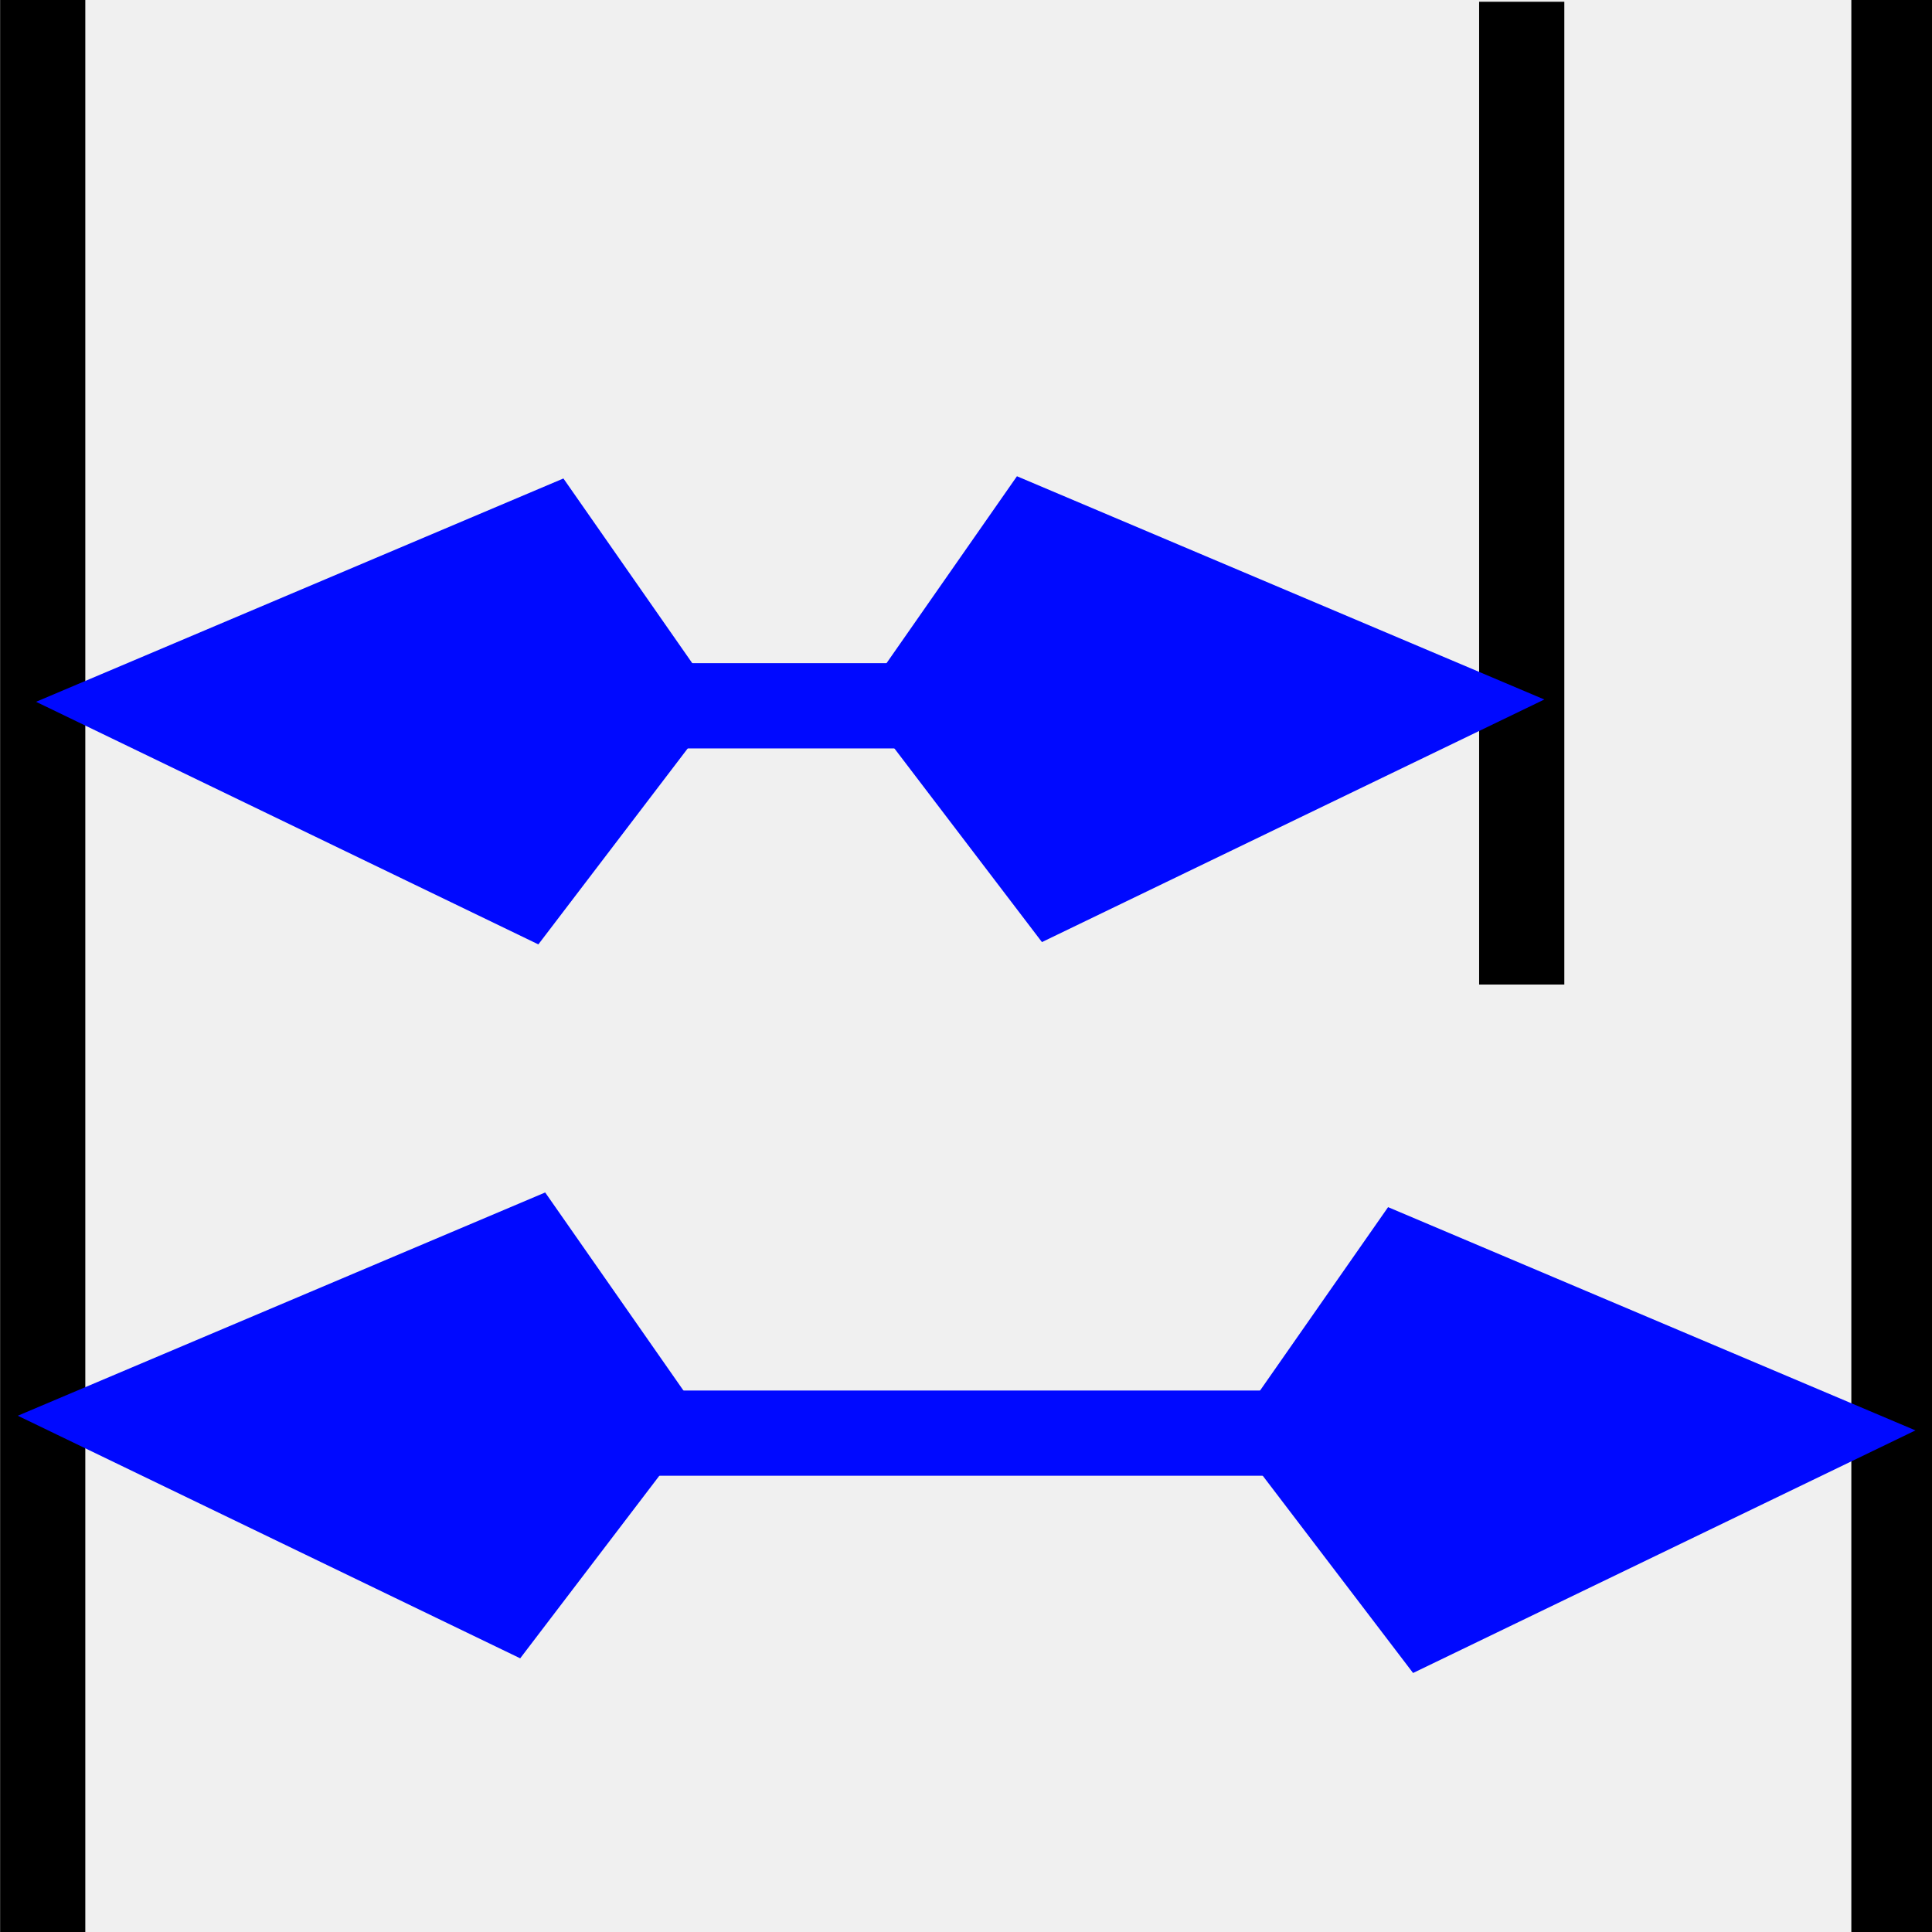
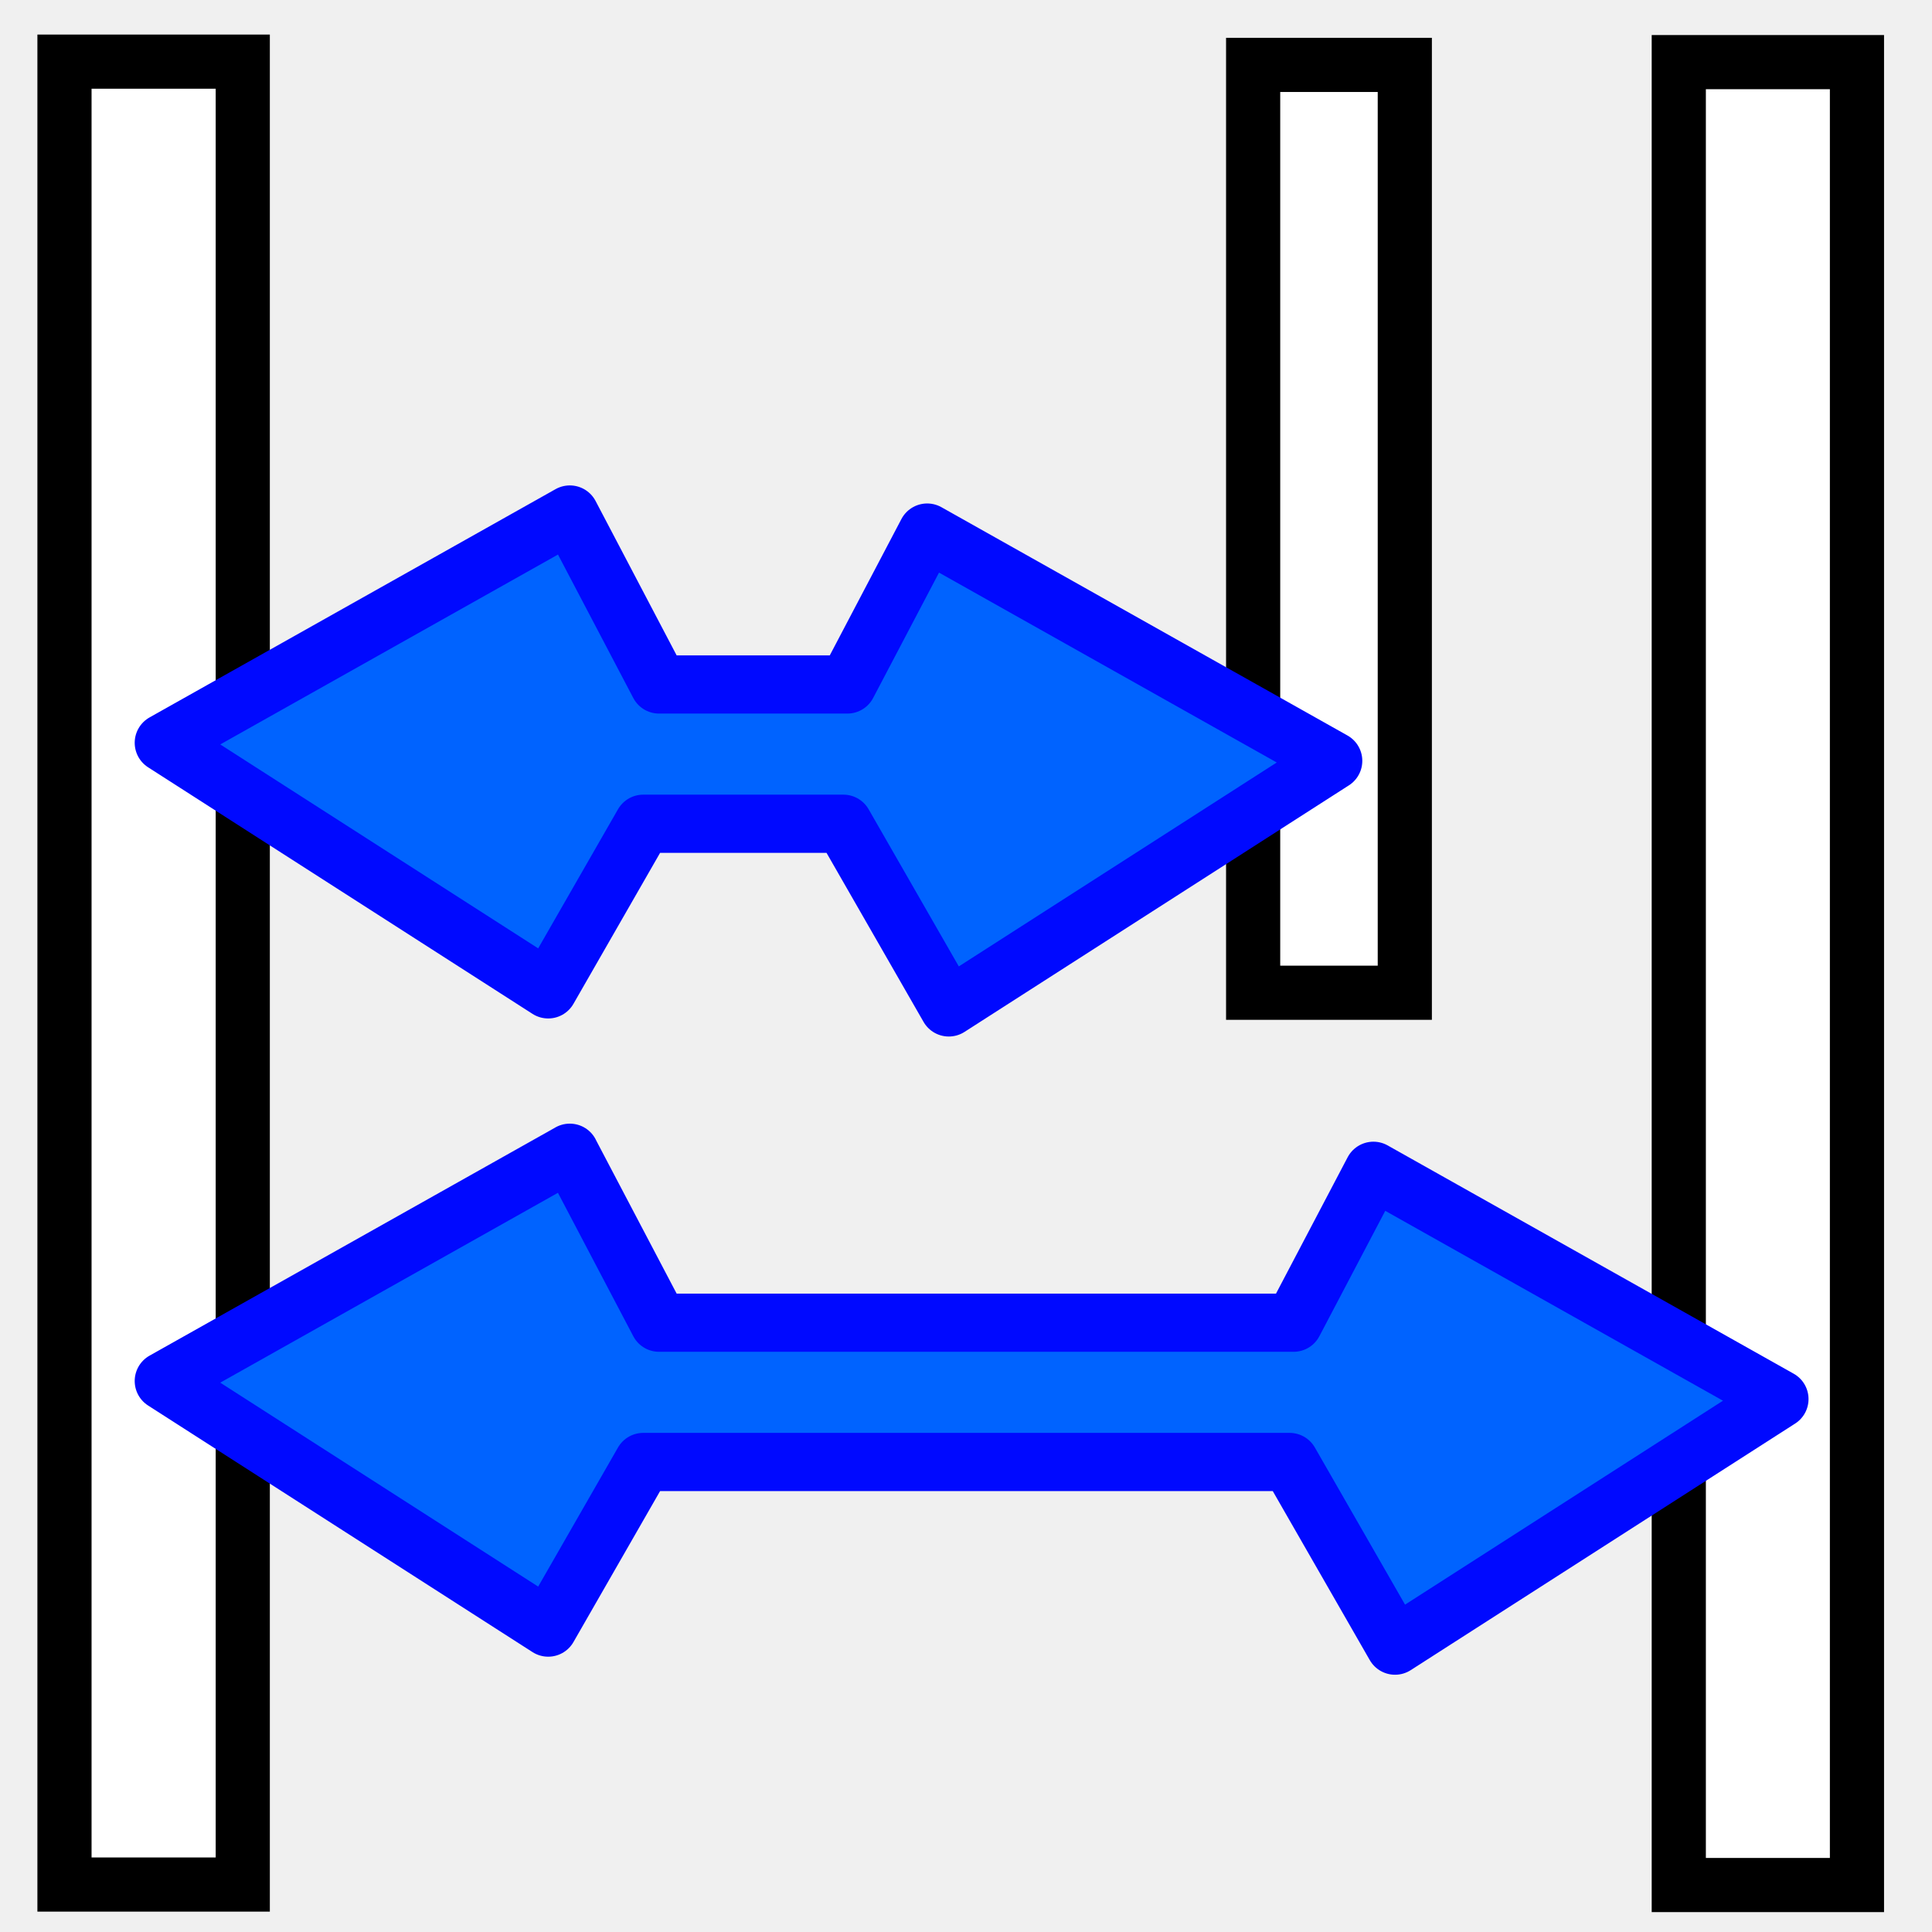
<svg xmlns="http://www.w3.org/2000/svg" xmlns:xlink="http://www.w3.org/1999/xlink" width="32px" height="32px" id="svg3085" version="1.1">
  <defs id="defs3087">
    <linearGradient id="linearGradient7597">
      <stop style="stop-color:#000003;stop-opacity:1;" offset="0" id="stop7599" />
      <stop style="stop-color:#000003;stop-opacity:0;" offset="1" id="stop7601" />
    </linearGradient>
    <marker orient="auto" refY="0.0" refX="0.0" id="Arrow1Lstart" style="overflow:visible">
      <path id="path3995" d="M 0.0,0.0 L 5.0,-5.0 L -12.5,0.0 L 5.0,5.0 L 0.0,0.0 z " style="fill-rule:evenodd;stroke:#000000;stroke-width:1.0pt" transform="scale(0.8) translate(12.5,0)" />
    </marker>
    <marker orient="auto" refY="0.0" refX="0.0" id="Arrow1Send" style="overflow:visible;">
      <path id="path4010" d="M 0.0,0.0 L 5.0,-5.0 L -12.5,0.0 L 5.0,5.0 L 0.0,0.0 z " style="fill-rule:evenodd;stroke:#000000;stroke-width:1.0pt;" transform="scale(0.2) rotate(180) translate(6,0)" />
    </marker>
    <marker orient="auto" refY="0.0" refX="0.0" id="Arrow1Sstart" style="overflow:visible">
      <path id="path4007" d="M 0.0,0.0 L 5.0,-5.0 L -12.5,0.0 L 5.0,5.0 L 0.0,0.0 z " style="fill-rule:evenodd;stroke:#000000;stroke-width:1.0pt" transform="scale(0.2) translate(6,0)" />
    </marker>
    <marker orient="auto" refY="0.0" refX="0.0" id="Arrow2Sstart" style="overflow:visible">
      <path id="path4025" style="fill-rule:evenodd;stroke-width:0.625;stroke-linejoin:round" d="M 8.719,4.034 L -2.207,0.016 L 8.719,-4.002 C 6.973,-1.63 6.983,1.616 8.719,4.034 z " transform="scale(0.3) translate(-2.3,0)" />
    </marker>
    <marker orient="auto" refY="0.0" refX="0.0" id="TriangleOutL" style="overflow:visible">
      <path id="path4137" d="M 5.77,0.0 L -2.88,5.0 L -2.88,-5.0 L 5.77,0.0 z " style="fill-rule:evenodd;stroke:#000000;stroke-width:1.0pt" transform="scale(0.8)" />
    </marker>
    <marker orient="auto" refY="0.0" refX="0.0" id="DiamondLend" style="overflow:visible">
      <path id="path4092" d="M 0,-7.071 L -7.071,0 L 0,7.071 L 7.071,0 L 0,-7.071 z " style="fill-rule:evenodd;stroke:#000000;stroke-width:1.0pt" transform="scale(0.8) translate(-7,0)" />
    </marker>
    <marker orient="auto" refY="0.0" refX="0.0" id="DiamondLstart" style="overflow:visible">
      <path id="path4083" d="M 0,-7.071 L -7.071,0 L 0,7.071 L 7.071,0 L 0,-7.071 z " style="fill-rule:evenodd;stroke:#000000;stroke-width:1.0pt" transform="scale(0.8) translate(7,0)" />
    </marker>
    <marker orient="auto" refY="0.0" refX="0.0" id="Arrow1Lend" style="overflow:visible;">
      <path id="path3998" d="M 0.0,0.0 L 5.0,-5.0 L -12.5,0.0 L 5.0,5.0 L 0.0,0.0 z " style="fill-rule:evenodd;stroke:#000000;stroke-width:1.0pt;" transform="scale(0.8) rotate(180) translate(12.5,0)" />
    </marker>
    <linearGradient id="linearGradient3893">
      <stop style="stop-color:#ffffff;stop-opacity:1;" offset="0" id="stop3895" />
      <stop style="stop-color:#ffffff;stop-opacity:0;" offset="1" id="stop3897" />
    </linearGradient>
    <linearGradient xlink:href="#linearGradient7597" id="linearGradient7603" x1="15.715" y1="22.299" x2="34.136" y2="22.299" gradientUnits="userSpaceOnUse" />
  </defs>
  <g id="layer1">
-     <rect style="fill:#000000;fill-opacity:1;stroke:#000000;stroke-width:0.082;stroke-linecap:butt;stroke-miterlimit:4;stroke-dasharray:none;stroke-opacity:1" id="rect3018-1" width="1.329" height="16.196" x="24.54" y="0.07" />
-     <rect style="fill:#000000;fill-opacity:1;stroke:#000000;stroke-width:0.114;stroke-linecap:butt;stroke-miterlimit:4;stroke-opacity:1;stroke-dasharray:none" id="rect3018" width="1.297" height="32.025" x="0.059" y="0.011" />
-     <rect style="fill:#000000;fill-opacity:1;stroke:#000000;stroke-width:0.114;stroke-linecap:butt;stroke-miterlimit:4;stroke-opacity:1;stroke-dasharray:none" id="rect3018-5" width="1.297" height="32.025" x="30.721" y="0.021" />
-     <rect style="fill:#0009ff;fill-opacity:1;stroke:#0009ff;stroke-width:0.105;stroke-linecap:butt;stroke-miterlimit:4;stroke-dasharray:none;stroke-opacity:1" id="rect3018-4" width="1.306" height="27.086" x="23.084" y="-29.576" transform="matrix(0,1,-1,0,0,0)" />
-     <path style="fill:#0009ff;fill-opacity:1;stroke:#0009ff;stroke-width:1.072px;stroke-linecap:butt;stroke-linejoin:miter;stroke-opacity:1" d="m 1.594,23.481 7.245,-3.067 2.141,3.067 -2.525,3.313 z" id="path3062" />
-     <path style="fill:#0009ff;fill-opacity:1;stroke:#0009ff;stroke-width:1.072px;stroke-linecap:butt;stroke-linejoin:miter;stroke-opacity:1" d="m 30.427,23.724 -7.245,-3.067 -2.141,3.067 2.525,3.313 z" id="path3062-8" />
-     <rect style="fill:#0009ff;fill-opacity:1;stroke:#0009ff;stroke-width:0.088;stroke-linecap:butt;stroke-miterlimit:4;stroke-dasharray:none;stroke-opacity:1" id="rect3018-4-4" width="1.324" height="18.486" x="11.028" y="-21.783" transform="matrix(0,1,-1,0,0,0)" />
-     <path style="fill:#0009ff;fill-opacity:1;stroke:#0009ff;stroke-width:1.072px;stroke-linecap:butt;stroke-linejoin:miter;stroke-opacity:1" d="M 1.896,11.656 9.141,8.588 11.281,11.656 8.756,14.969 Z" id="path3062-0" />
-     <path style="fill:#0009ff;fill-opacity:1;stroke:#0009ff;stroke-width:1.072px;stroke-linecap:butt;stroke-linejoin:miter;stroke-opacity:1" d="M 24.28,11.618 17.035,8.551 14.895,11.618 17.419,14.931 Z" id="path3062-8-1" />
+     <rect style="color:#000000;clip-rule:nonzero;display:inline;overflow:visible;visibility:visible;opacity:1;isolation:auto;mix-blend-mode:normal;color-interpolation:sRGB;color-interpolation-filters:linearRGB;solid-color:#000000;solid-opacity:1;fill:#ffffff;fill-opacity:1;fill-rule:nonzero;stroke:#000000;stroke-width:0.897;stroke-linecap:butt;stroke-linejoin:miter;stroke-miterlimit:4;stroke-dasharray:none;stroke-dashoffset:0;stroke-opacity:1;color-rendering:auto;image-rendering:auto;shape-rendering:auto;text-rendering:auto;enable-background:accumulate" id="rect3018-1" width="2.512" height="15.368" x="20.756" y="1.075" />
+     <path style="color:#000000;font-style:normal;font-variant:normal;font-weight:normal;font-stretch:normal;font-size:medium;line-height:normal;font-family:sans-serif;text-indent:0;text-align:start;text-decoration:none;text-decoration-line:none;text-decoration-style:solid;text-decoration-color:#000000;letter-spacing:normal;word-spacing:normal;text-transform:none;direction:ltr;block-progression:tb;writing-mode:lr-tb;baseline-shift:baseline;text-anchor:start;white-space:normal;clip-rule:nonzero;display:inline;overflow:visible;visibility:visible;opacity:1;isolation:auto;mix-blend-mode:normal;color-interpolation:sRGB;color-interpolation-filters:linearRGB;solid-color:#000000;solid-opacity:1;fill:#ffffff;fill-opacity:1;fill-rule:nonzero;stroke:#000000;stroke-width:0.897;stroke-linecap:butt;stroke-linejoin:miter;stroke-miterlimit:4;stroke-dasharray:none;stroke-dashoffset:0;stroke-opacity:1;color-rendering:auto;image-rendering:auto;shape-rendering:auto;text-rendering:auto;enable-background:accumulate" d="m 1.068,1.021 0,0.795 0,29.398 2.953,0 0,-30.193 -2.953,0 z m 26.738,0.008 0,0.797 0,29.396 2.951,0 0,-30.193 -2.951,0 z" id="rect3018" />
+     <path style="color:#000000;clip-rule:nonzero;display:inline;overflow:visible;visibility:visible;opacity:1;isolation:auto;mix-blend-mode:normal;color-interpolation:sRGB;color-interpolation-filters:linearRGB;solid-color:#000000;solid-opacity:1;fill:#0063ff;fill-opacity:1;fill-rule:nonzero;stroke:#0009ff;stroke-width:0.964;stroke-linecap:round;stroke-linejoin:round;stroke-miterlimit:4;stroke-dasharray:none;stroke-dashoffset:0;stroke-opacity:1;color-rendering:auto;image-rendering:auto;shape-rendering:auto;text-rendering:auto;enable-background:accumulate" d="m 9.438,19.093 -6.725,3.781 6.367,4.084 1.574,-2.743 10.706,0 1.746,3.042 6.367,-4.084 -6.725,-3.781 -1.322,2.516 -10.51,0 -1.479,-2.815 z" id="rect3018-4" />
+     <path style="color:#000000;clip-rule:nonzero;display:inline;overflow:visible;visibility:visible;opacity:1;isolation:auto;mix-blend-mode:normal;color-interpolation:sRGB;color-interpolation-filters:linearRGB;solid-color:#000000;solid-opacity:1;fill:#0063ff;fill-opacity:1;fill-rule:nonzero;stroke:#0009ff;stroke-width:0.964;stroke-linecap:round;stroke-linejoin:round;stroke-miterlimit:4;stroke-dasharray:none;stroke-dashoffset:0;stroke-opacity:1;color-rendering:auto;image-rendering:auto;shape-rendering:auto;text-rendering:auto;enable-background:accumulate" d="m 9.438,8.522 -6.725,3.781 6.367,4.084 1.574,-2.743 3.315,0 1.746,3.042 6.367,-4.084 -6.725,-3.781 -1.322,2.516 -3.119,0 z" id="rect3018-4-4" />
  </g>
</svg>
